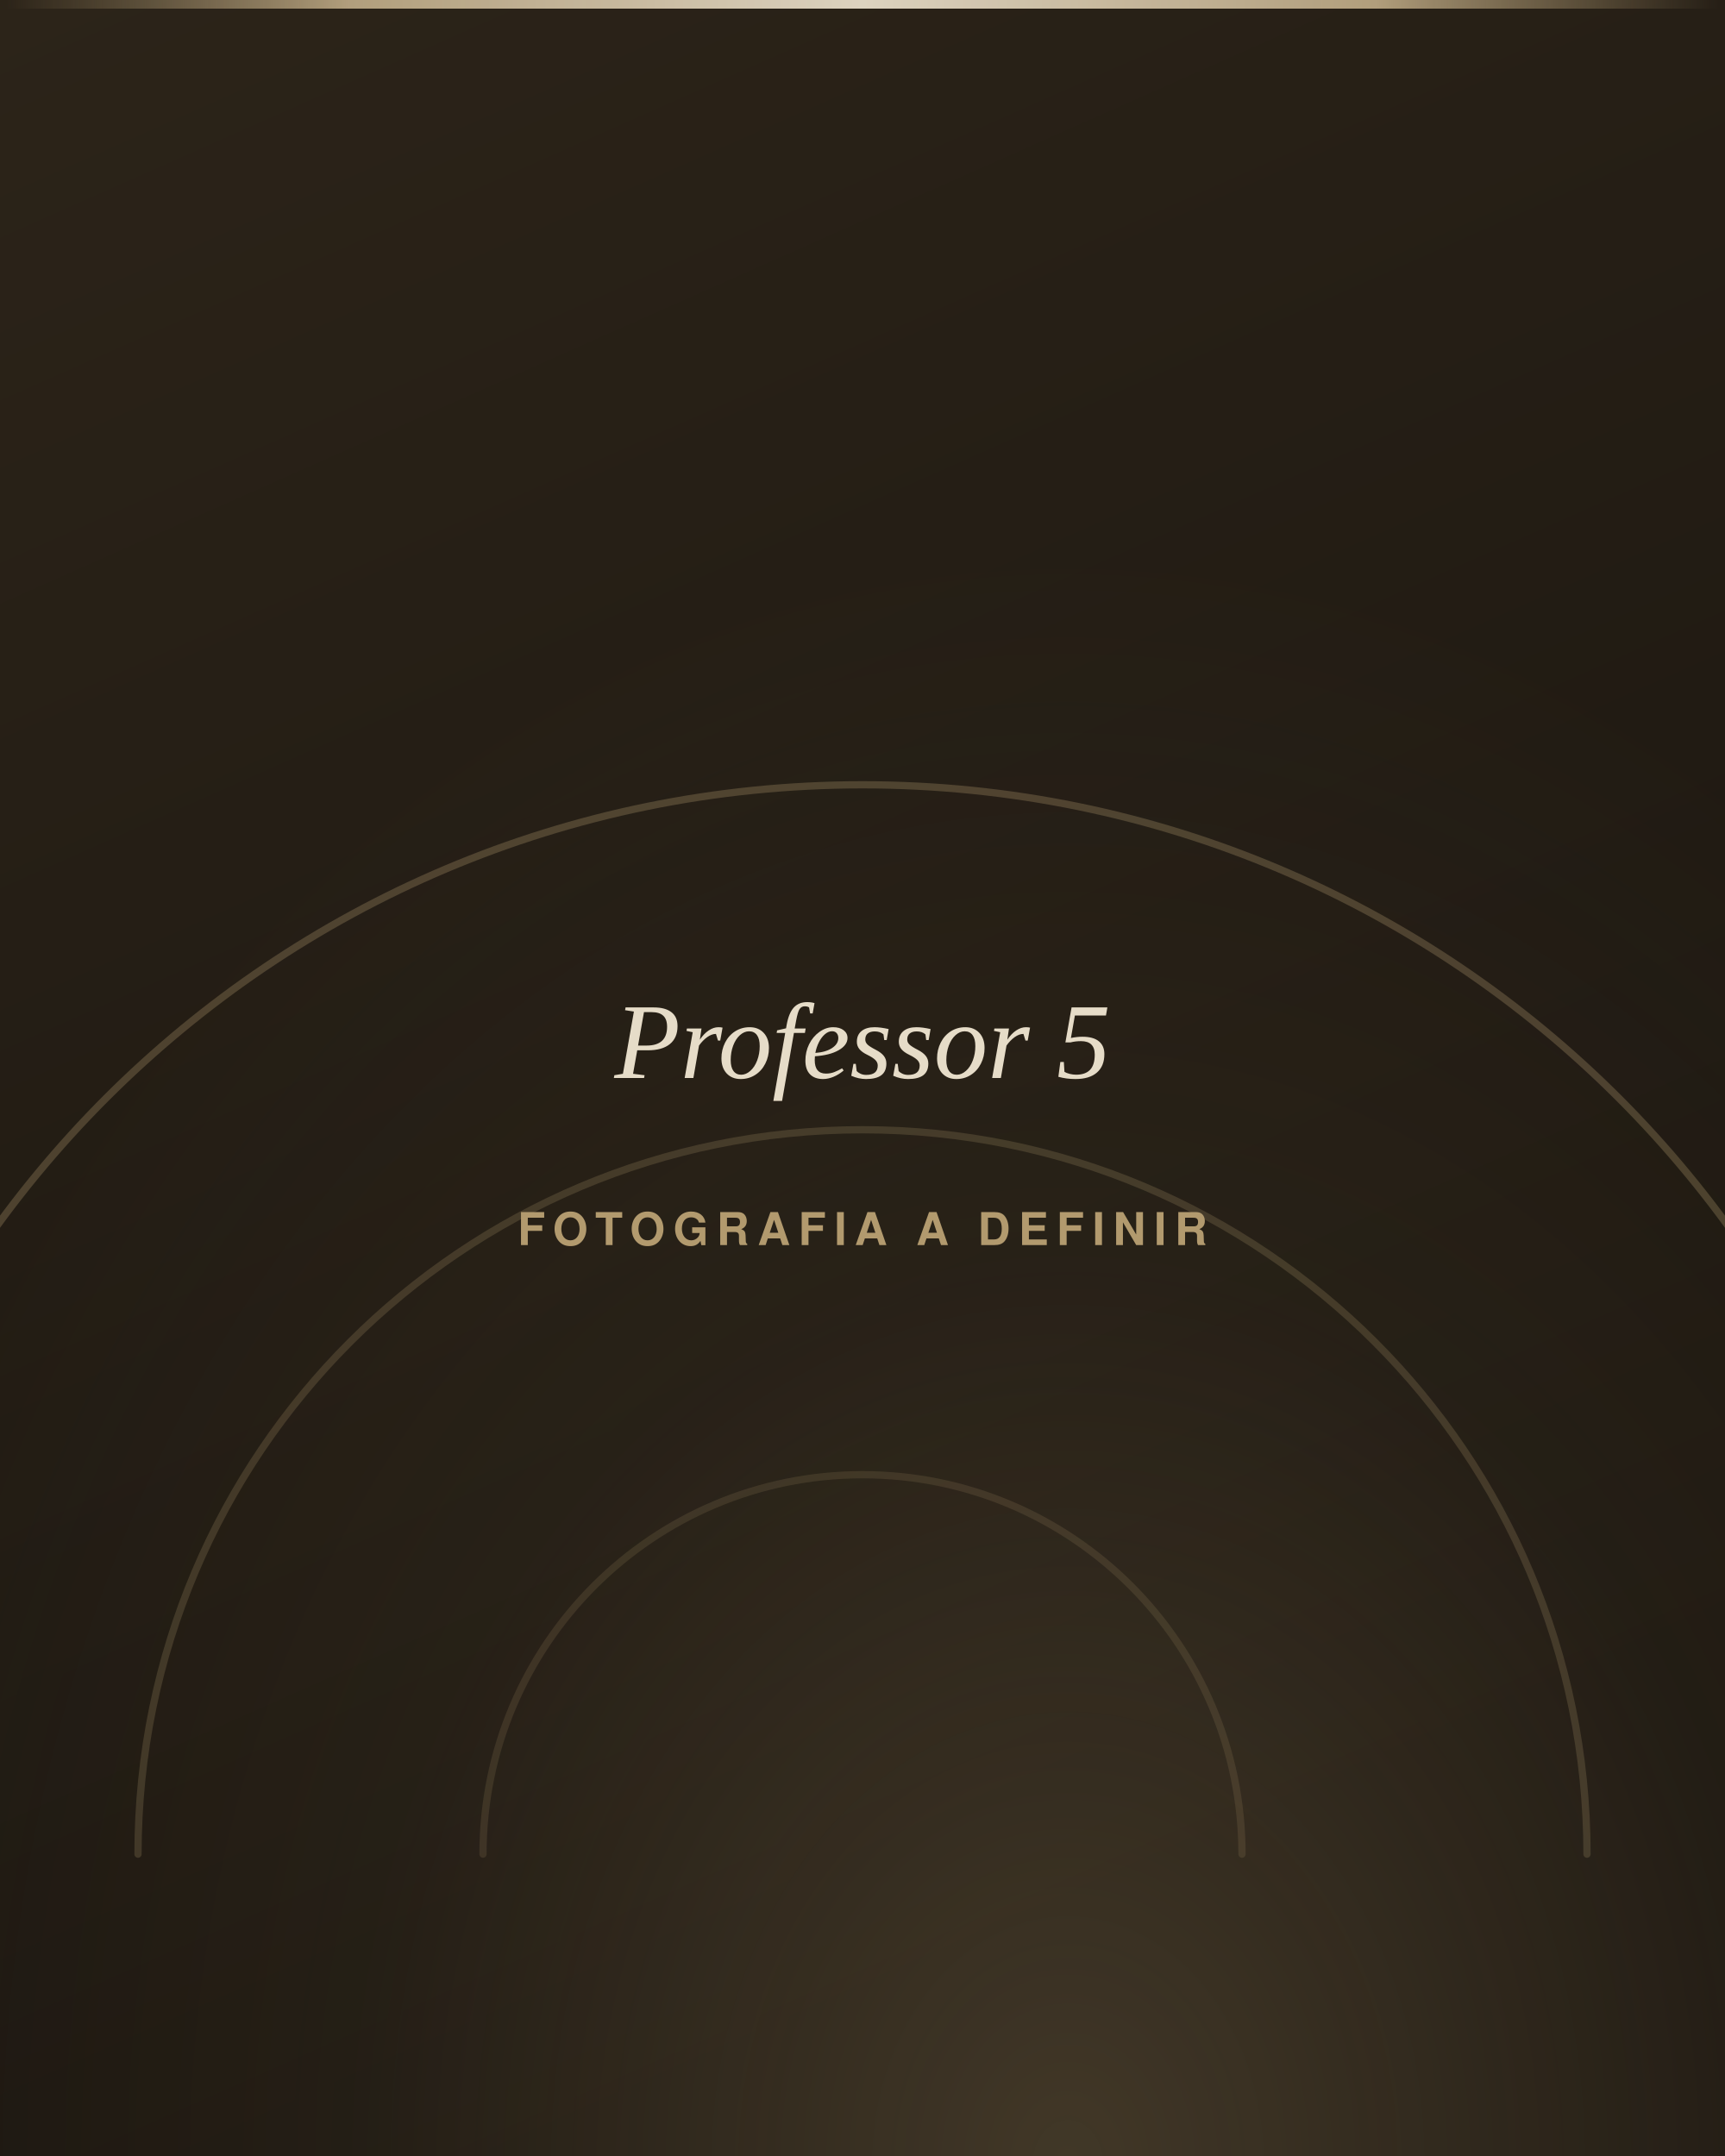
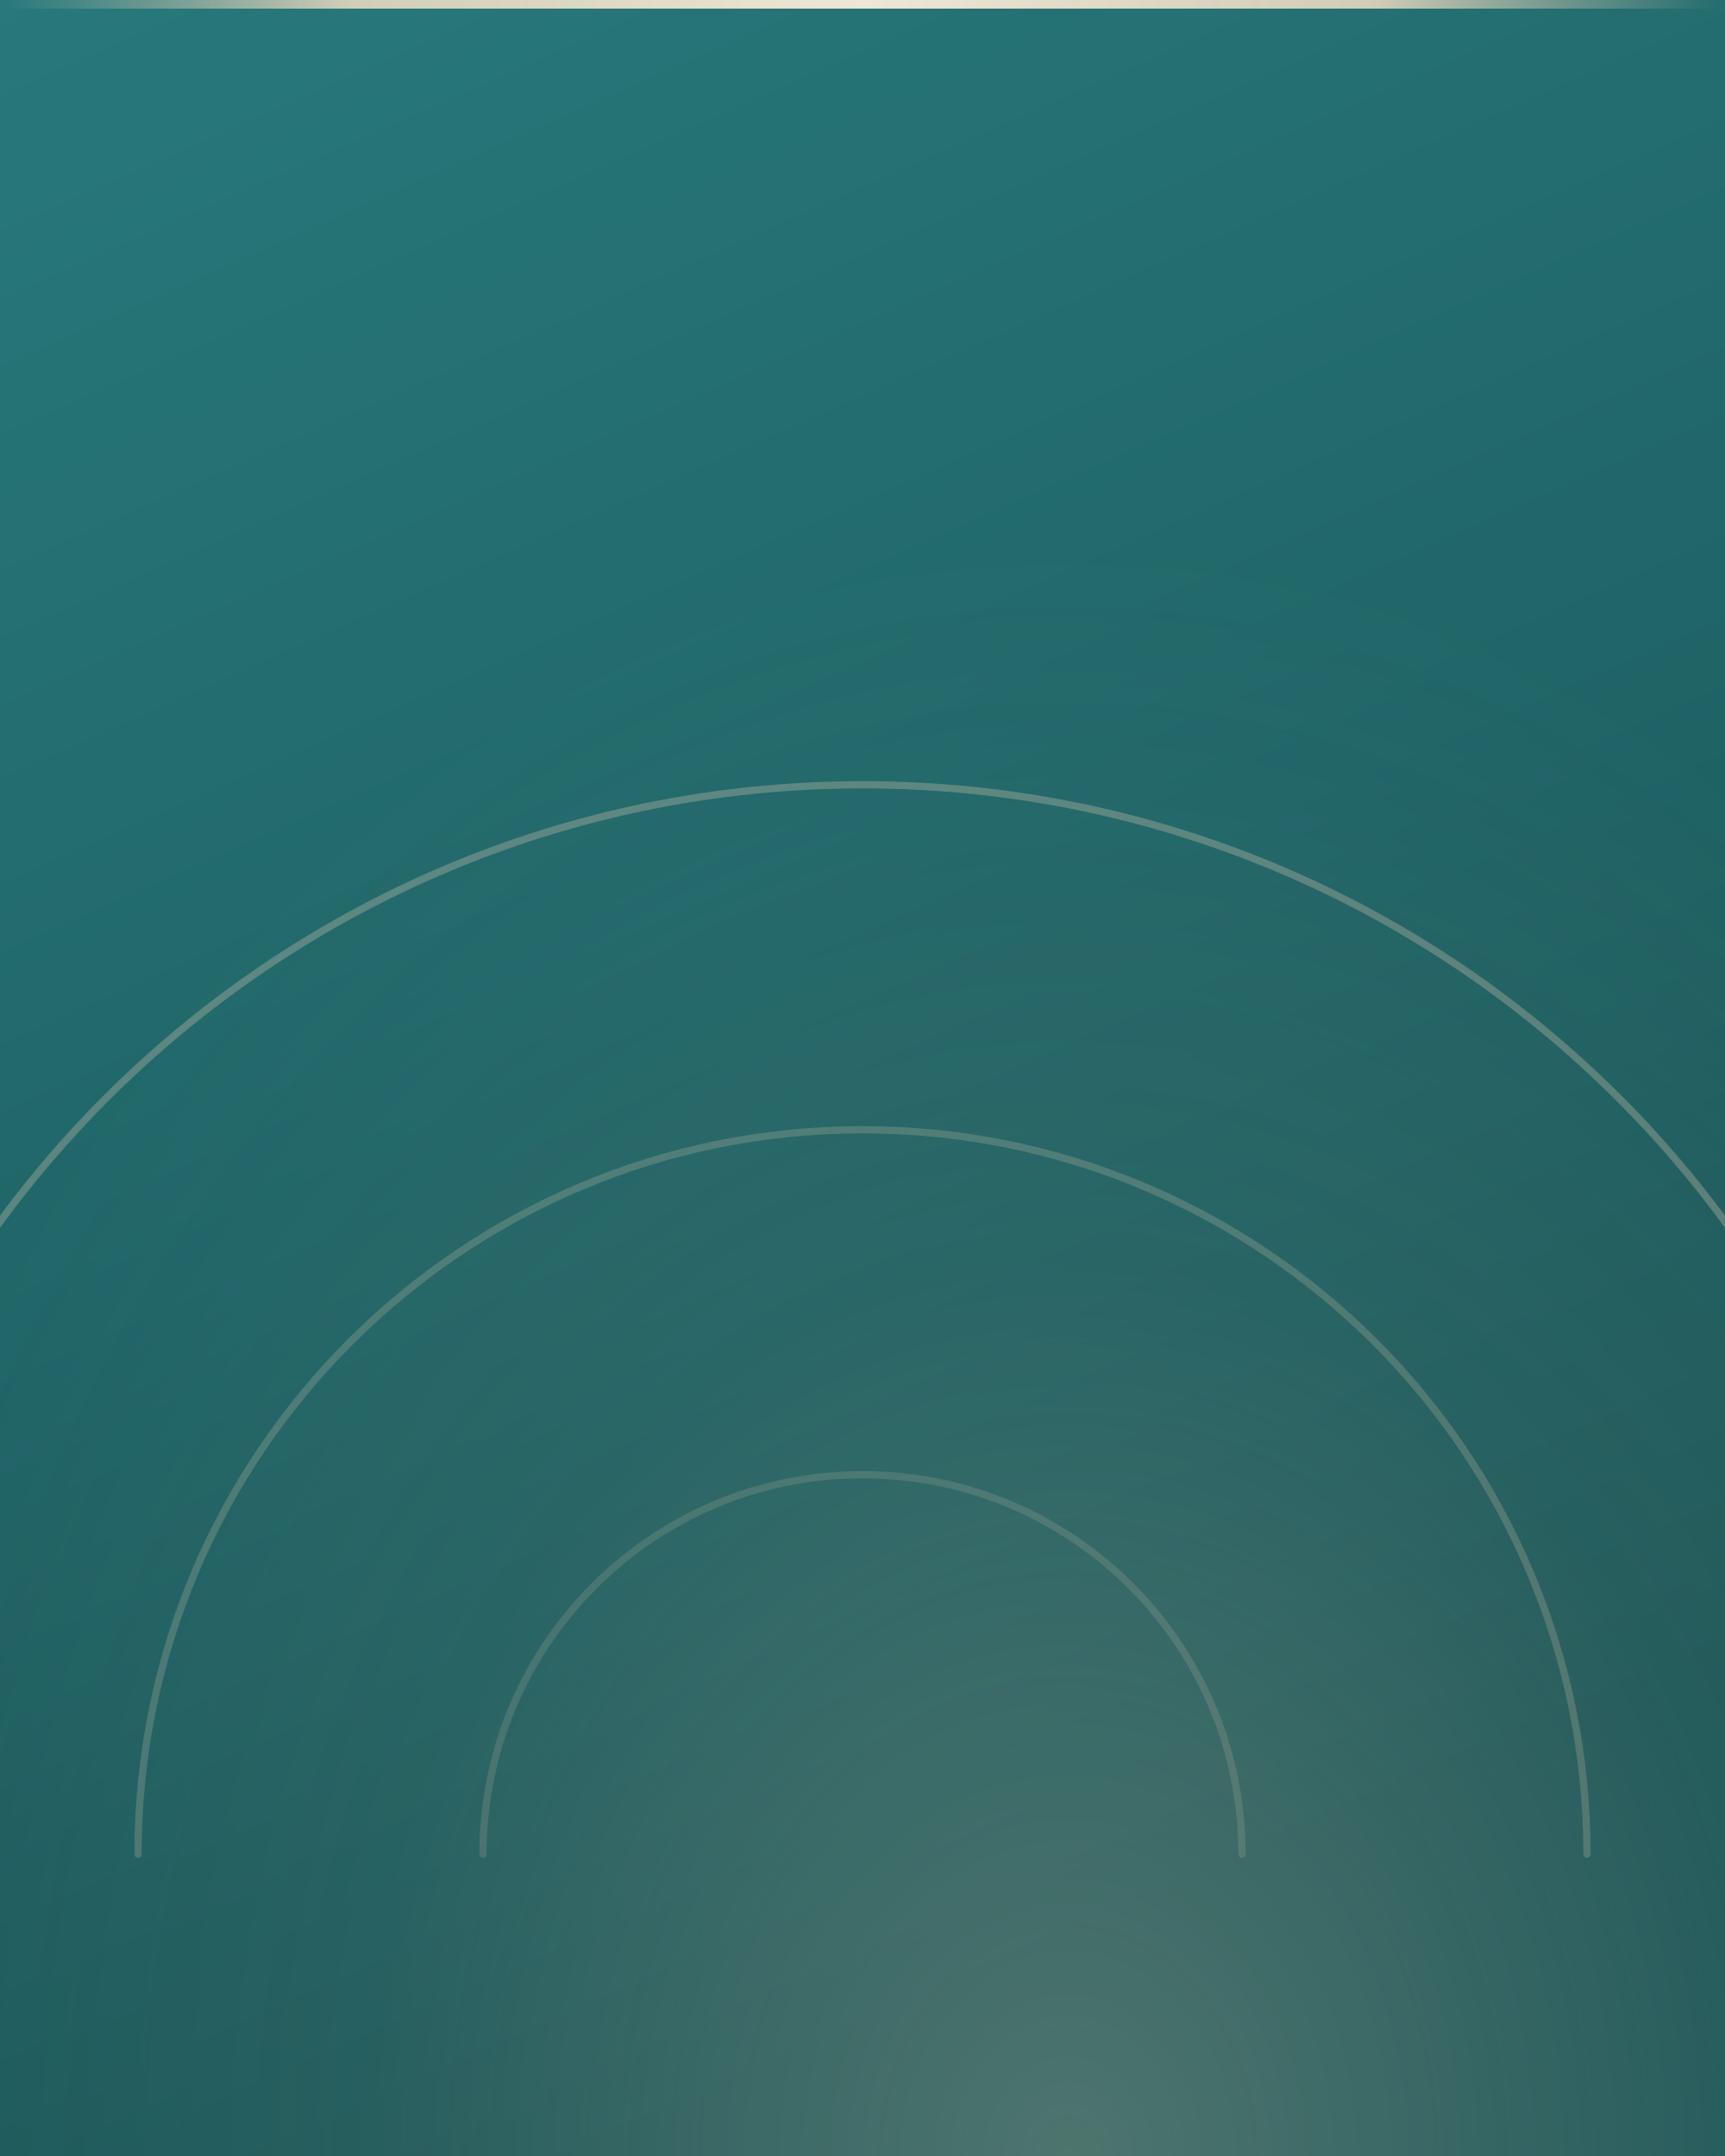
<svg xmlns="http://www.w3.org/2000/svg" viewBox="0 0 800 1000" width="800" height="1000" role="img" aria-label="Professor 5 — fotografia a definir">
  <defs>
    <linearGradient id="g" x1="0" y1="0" x2="0.35" y2="1">
-       <stop offset="0" stop-color="#2C2419" />
-       <stop offset="1" stop-color="#1A150F" />
+       <stop offset="0" stop-color="#28797C" />
+       <stop offset="1" stop-color="#1A5557" />
    </linearGradient>
    <radialGradient id="brasa" cx="0.62" cy="1" r="0.75">
-       <stop offset="0" stop-color="#B29A6E" stop-opacity="0.26" />
-       <stop offset="0.55" stop-color="#B29A6E" stop-opacity="0.06" />
-       <stop offset="1" stop-color="#B29A6E" stop-opacity="0" />
+       <stop offset="0" stop-color="#E2CDB0" stop-opacity="0.26" />
+       <stop offset="0.55" stop-color="#E2CDB0" stop-opacity="0.06" />
+       <stop offset="1" stop-color="#E2CDB0" stop-opacity="0" />
    </radialGradient>
    <linearGradient id="aresta" x1="0" y1="0" x2="1" y2="0">
-       <stop offset="0" stop-color="#B29A6E" stop-opacity="0" />
-       <stop offset="0.2" stop-color="#C9B48E" stop-opacity="0.85" />
-       <stop offset="0.5" stop-color="#E6DCC8" stop-opacity="0.95" />
-       <stop offset="0.8" stop-color="#C9B48E" stop-opacity="0.85" />
-       <stop offset="1" stop-color="#B29A6E" stop-opacity="0" />
+       <stop offset="0" stop-color="#E2CDB0" stop-opacity="0" />
+       <stop offset="0.2" stop-color="#EEDDC4" stop-opacity="0.85" />
+       <stop offset="0.5" stop-color="#F8EDDB" stop-opacity="0.95" />
+       <stop offset="0.8" stop-color="#EEDDC4" stop-opacity="0.85" />
+       <stop offset="1" stop-color="#E2CDB0" stop-opacity="0" />
    </linearGradient>
  </defs>
  <rect width="800" height="1000" fill="url(#g)" />
  <rect width="800" height="1000" fill="url(#brasa)" />
-   <g fill="none" stroke="#B29A6E" stroke-linecap="round">
+   <g fill="none" stroke="#E2CDB0" stroke-linecap="round">
    <path d="M-96.0 860.0 a 496.0 496.0 0 0 1 992.0 0" stroke-opacity="0.30" stroke-width="3.36" />
    <path d="M64.0 860.0 a 336.0 336.0 0 0 1 672.0 0" stroke-opacity="0.22" stroke-width="3.36" />
    <path d="M224.0 860.0 a 176.0 176.0 0 0 1 352.0 0" stroke-opacity="0.16" stroke-width="3.36" />
  </g>
  <rect x="0" y="0" width="800" height="4.0" fill="url(#aresta)" />
-   <text x="400" y="500.0" text-anchor="middle" fill="#E6DCC8" font-family="Georgia, 'Times New Roman', serif" font-size="50" font-style="italic">Professor 5</text>
-   <text x="400" y="577.5" text-anchor="middle" fill="#B29A6E" font-family="Helvetica, Arial, sans-serif" font-size="21" letter-spacing="3.78" font-weight="600">FOTOGRAFIA A DEFINIR</text>
</svg>
